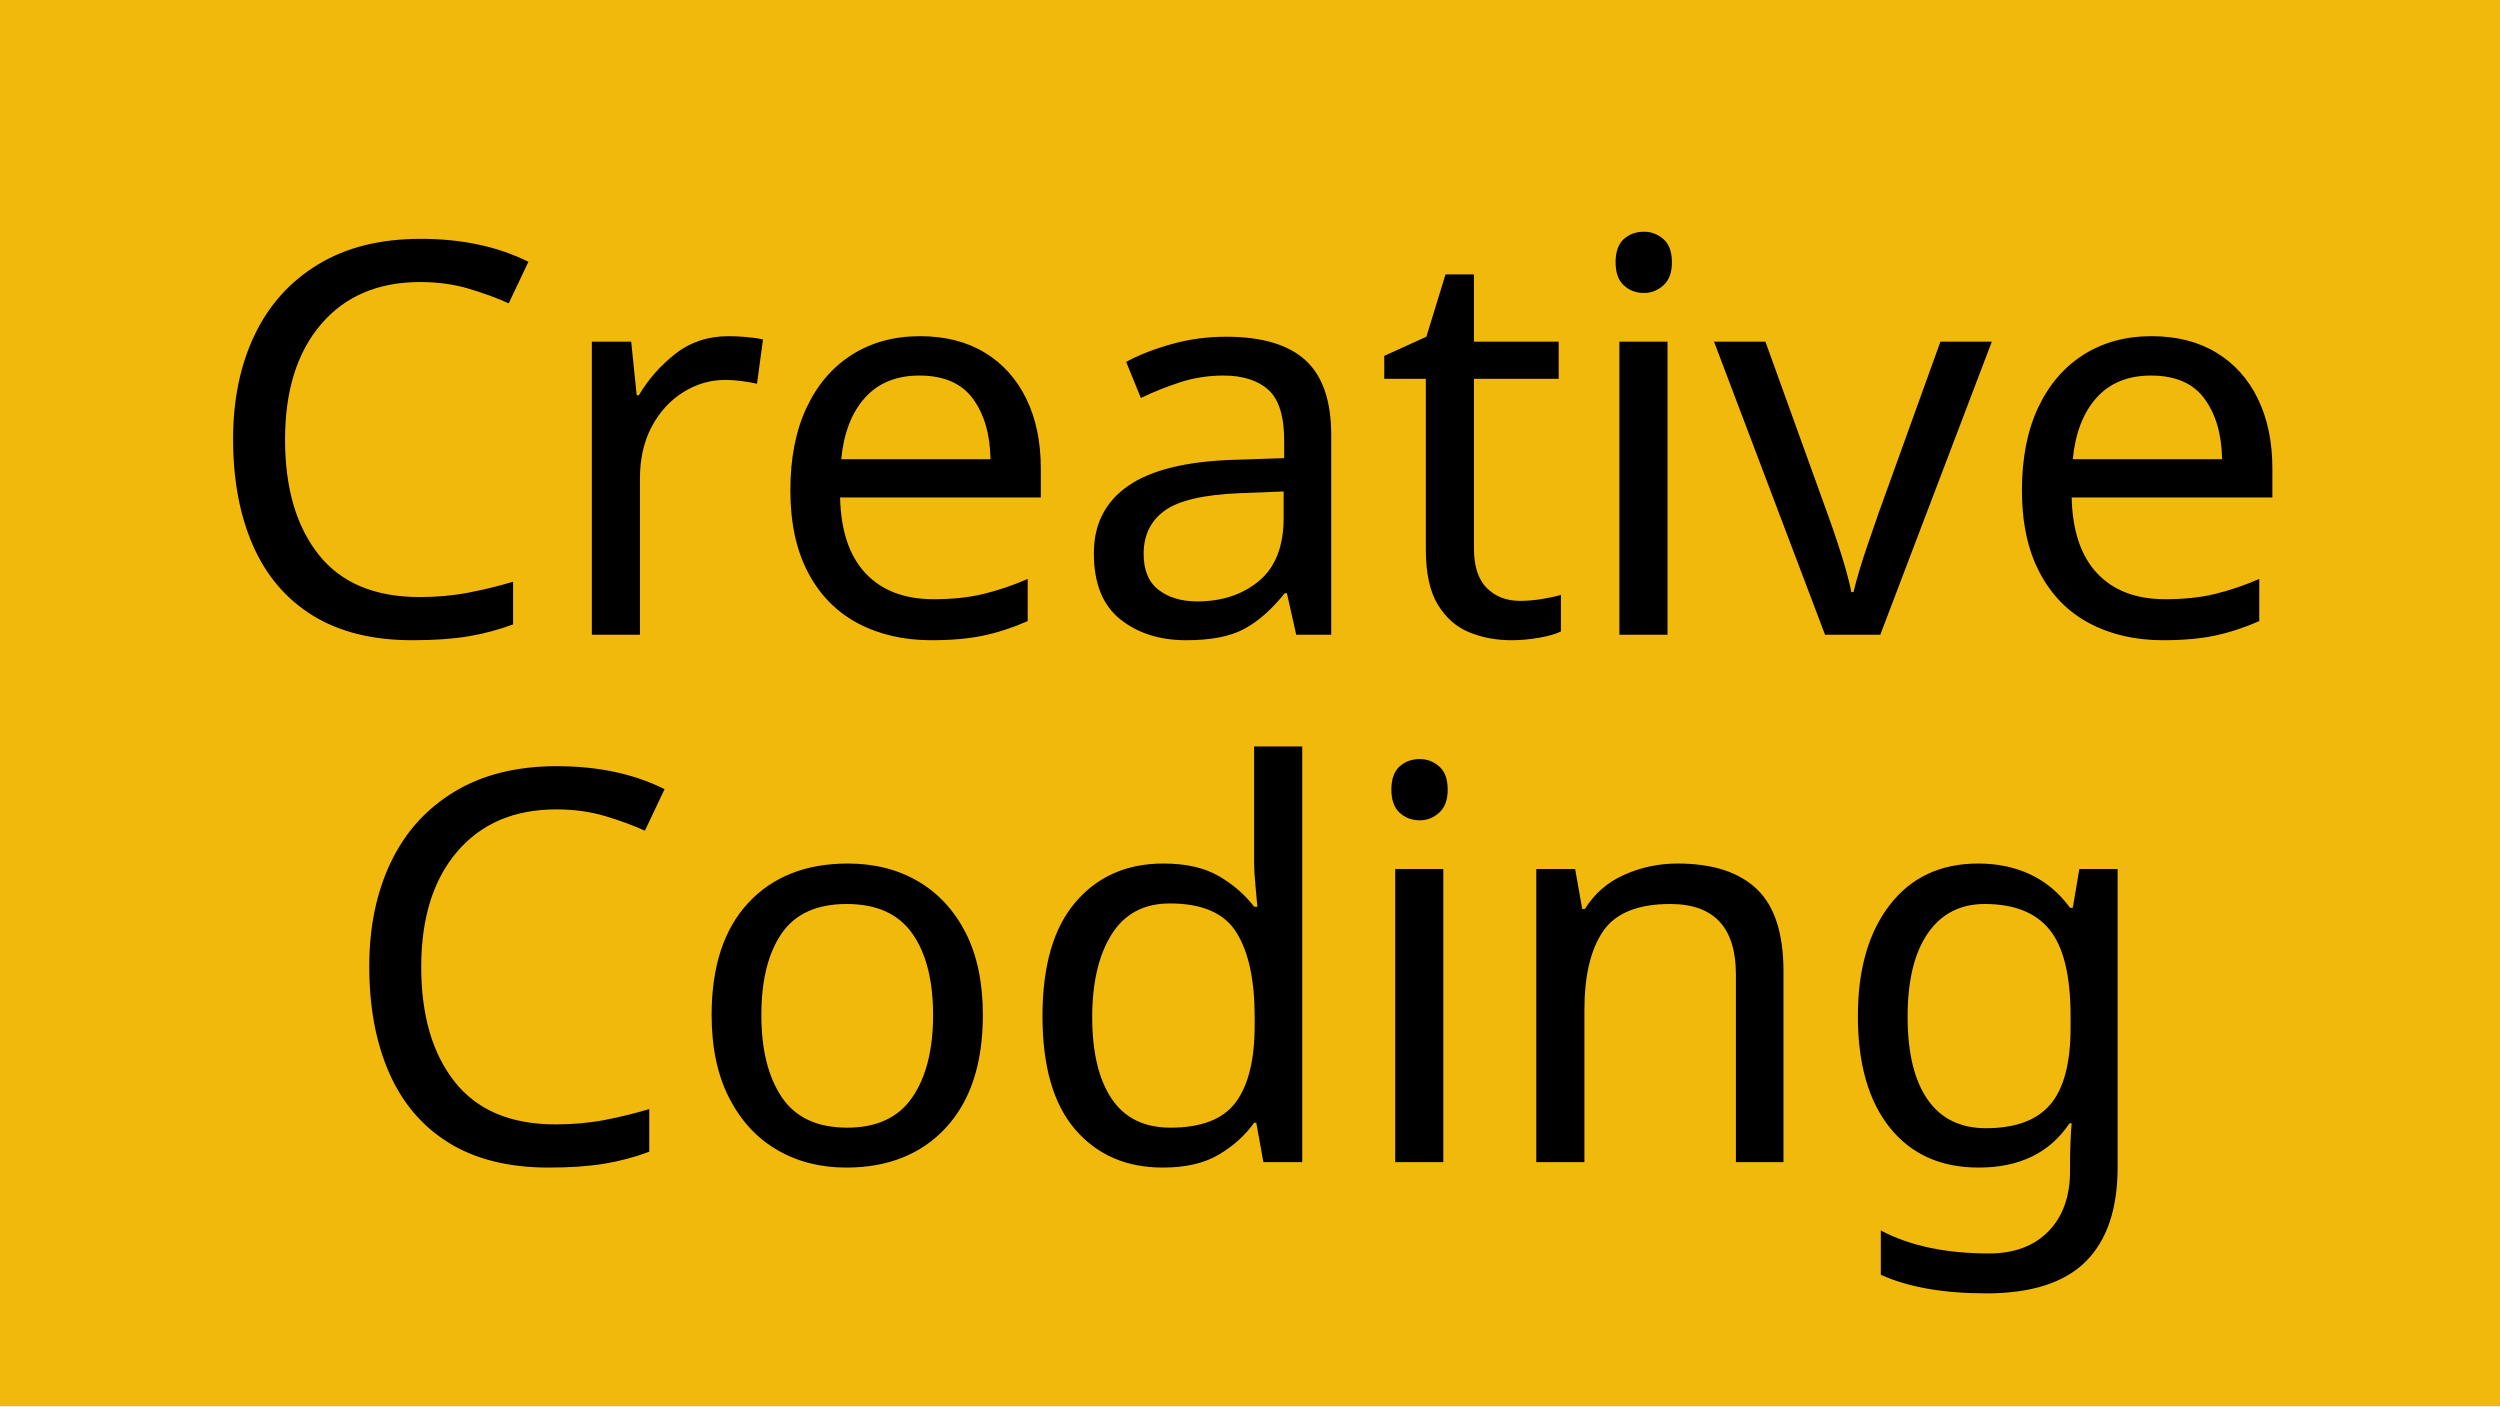
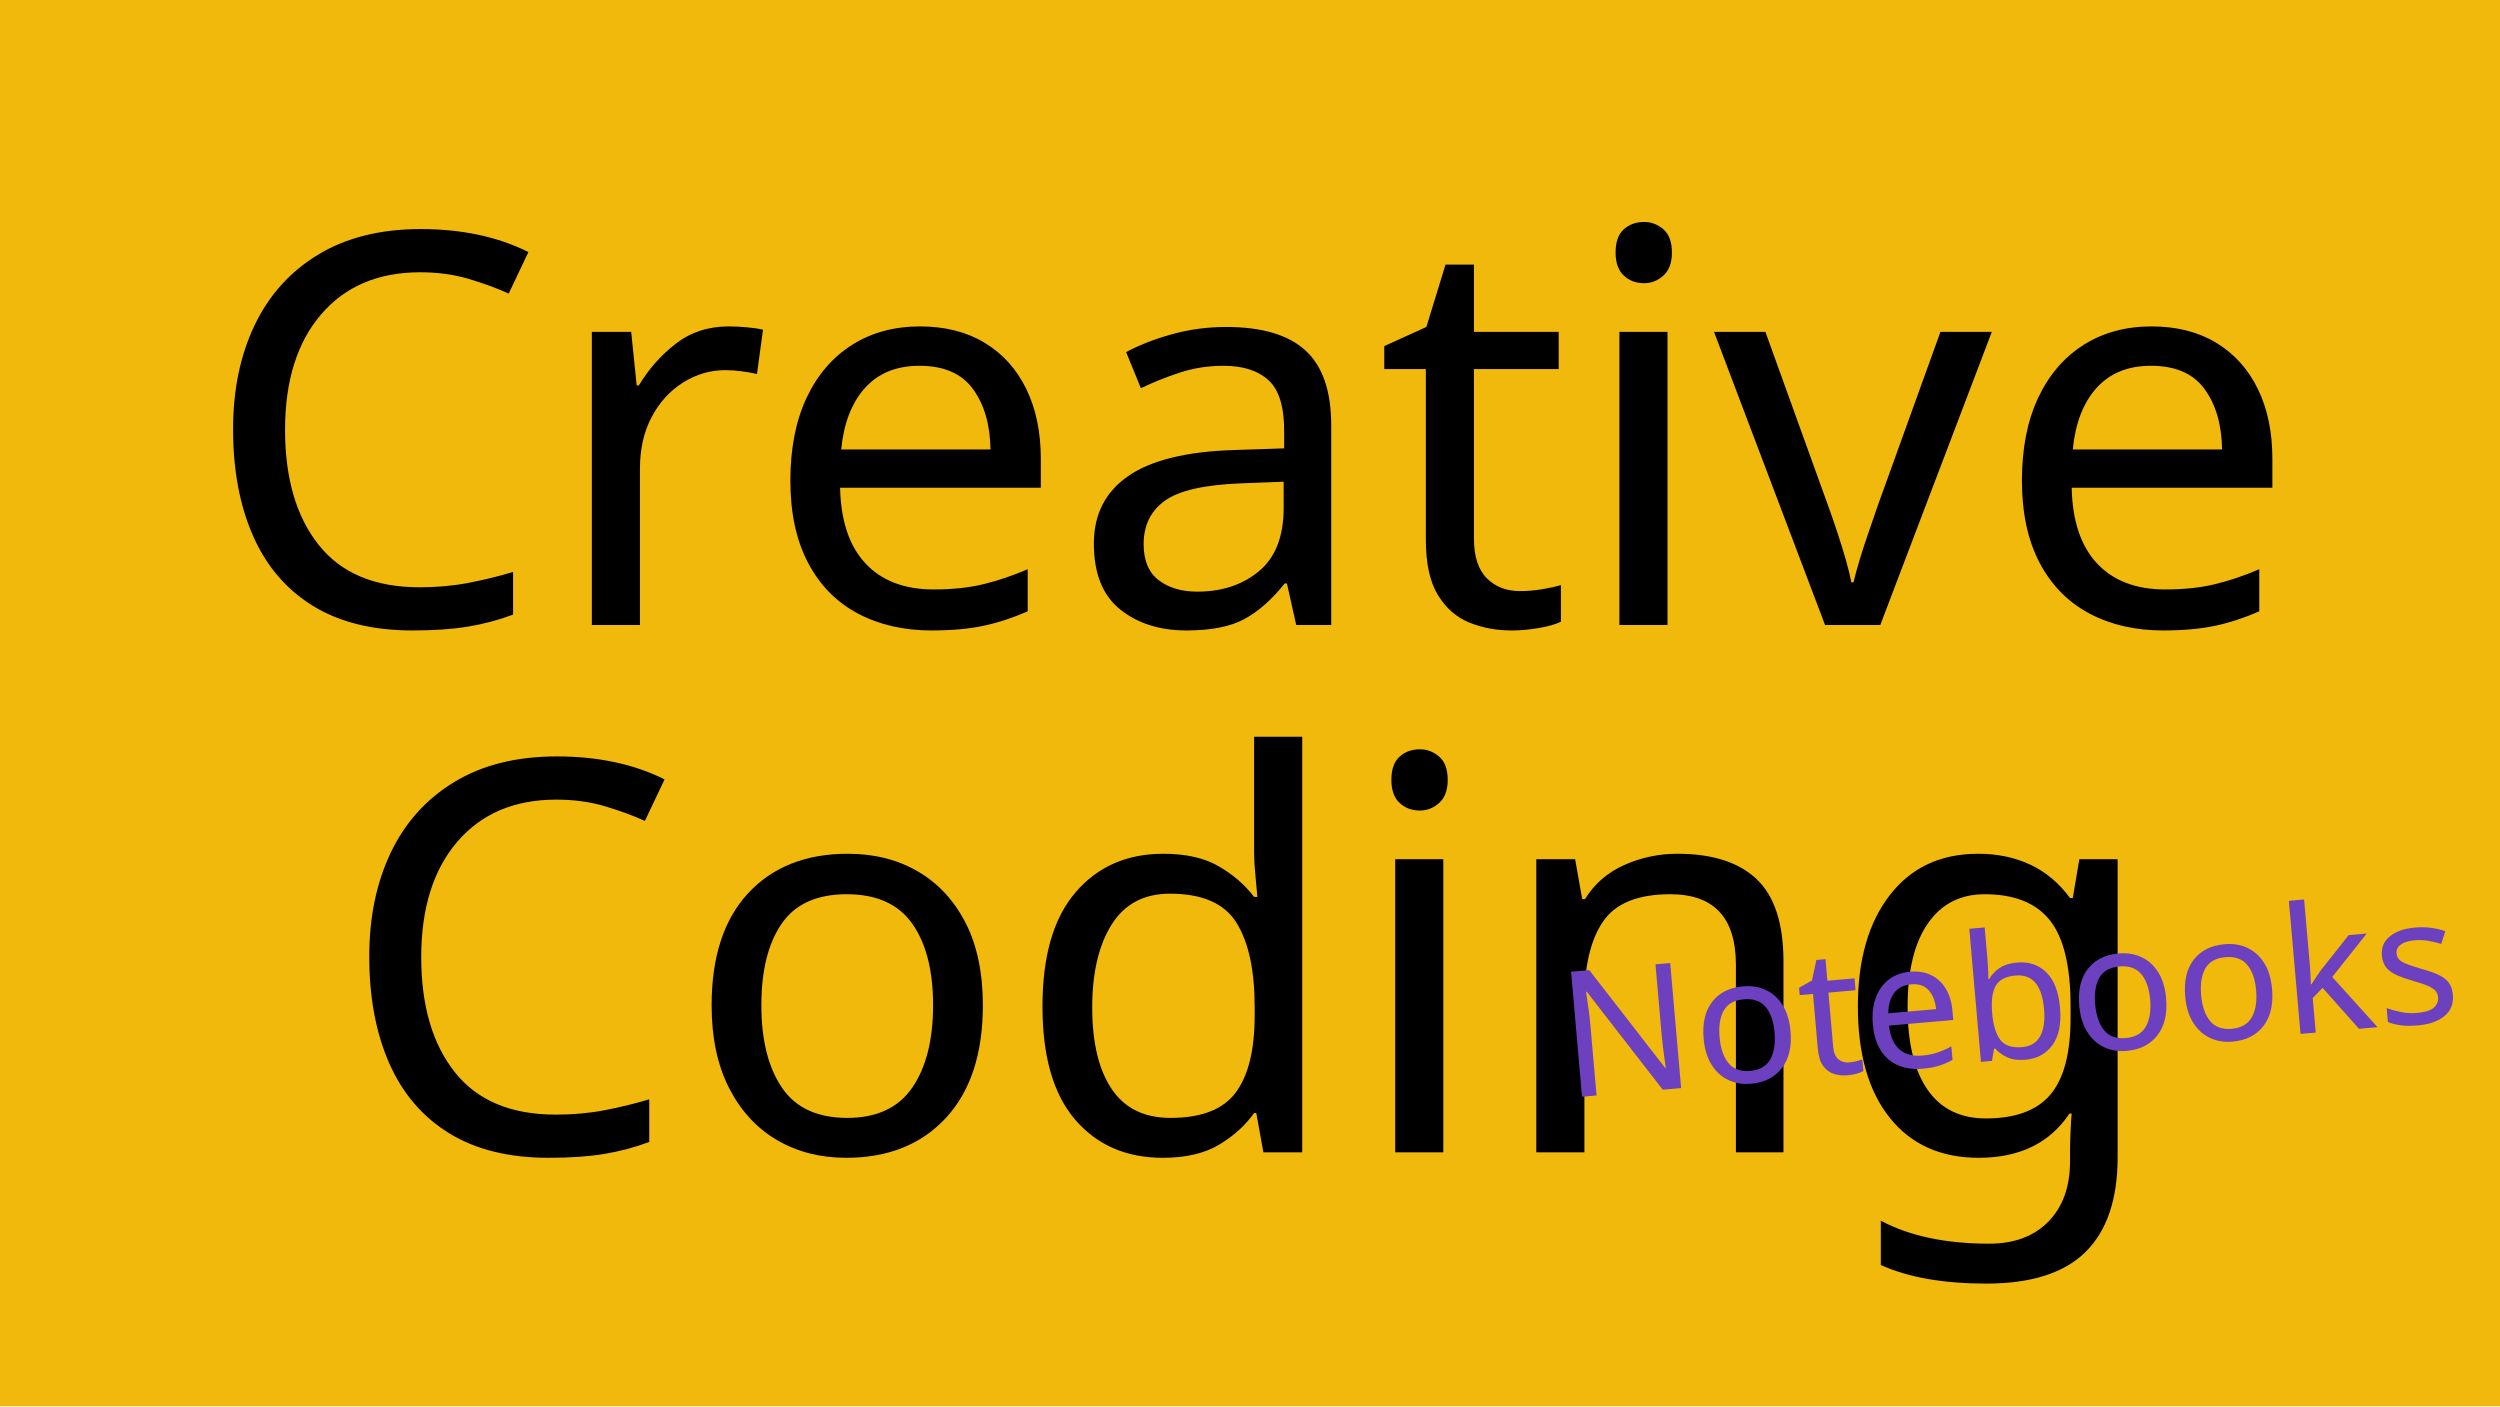
<svg xmlns="http://www.w3.org/2000/svg" width="1280" height="720" viewBox="0 0 1280 720">
  <style>
    rect {
      fill: hsl(45, 90%, 50%);
      width: 100%;
      height: 100%;
    }

    text {
      fill: black;
      font-family: Impact, Haettenschweiler, 'Arial Narrow Bold', sans-serif;
      font-size: 280px;
      font-weight: lighter;
      text-anchor: middle;
    }
+ 
+     .notebooks {
+       fill: hsl(261, 50%, 50%);
+       font-size: 90px;
+       transform: rotate(-5deg);
+       transform-origin: 980px 630px;
+     }
  </style>
  <rect x="0" y="0" />
-   <text x="640" y="325">Creative</text>
-   <text x="640" y="595">Coding</text>
+   <text x="640" y="320">Creative</text>
+   <text x="640" y="590">Coding</text>
+   <text x="980" y="630" class="notebooks">Notebooks</text>
</svg>
